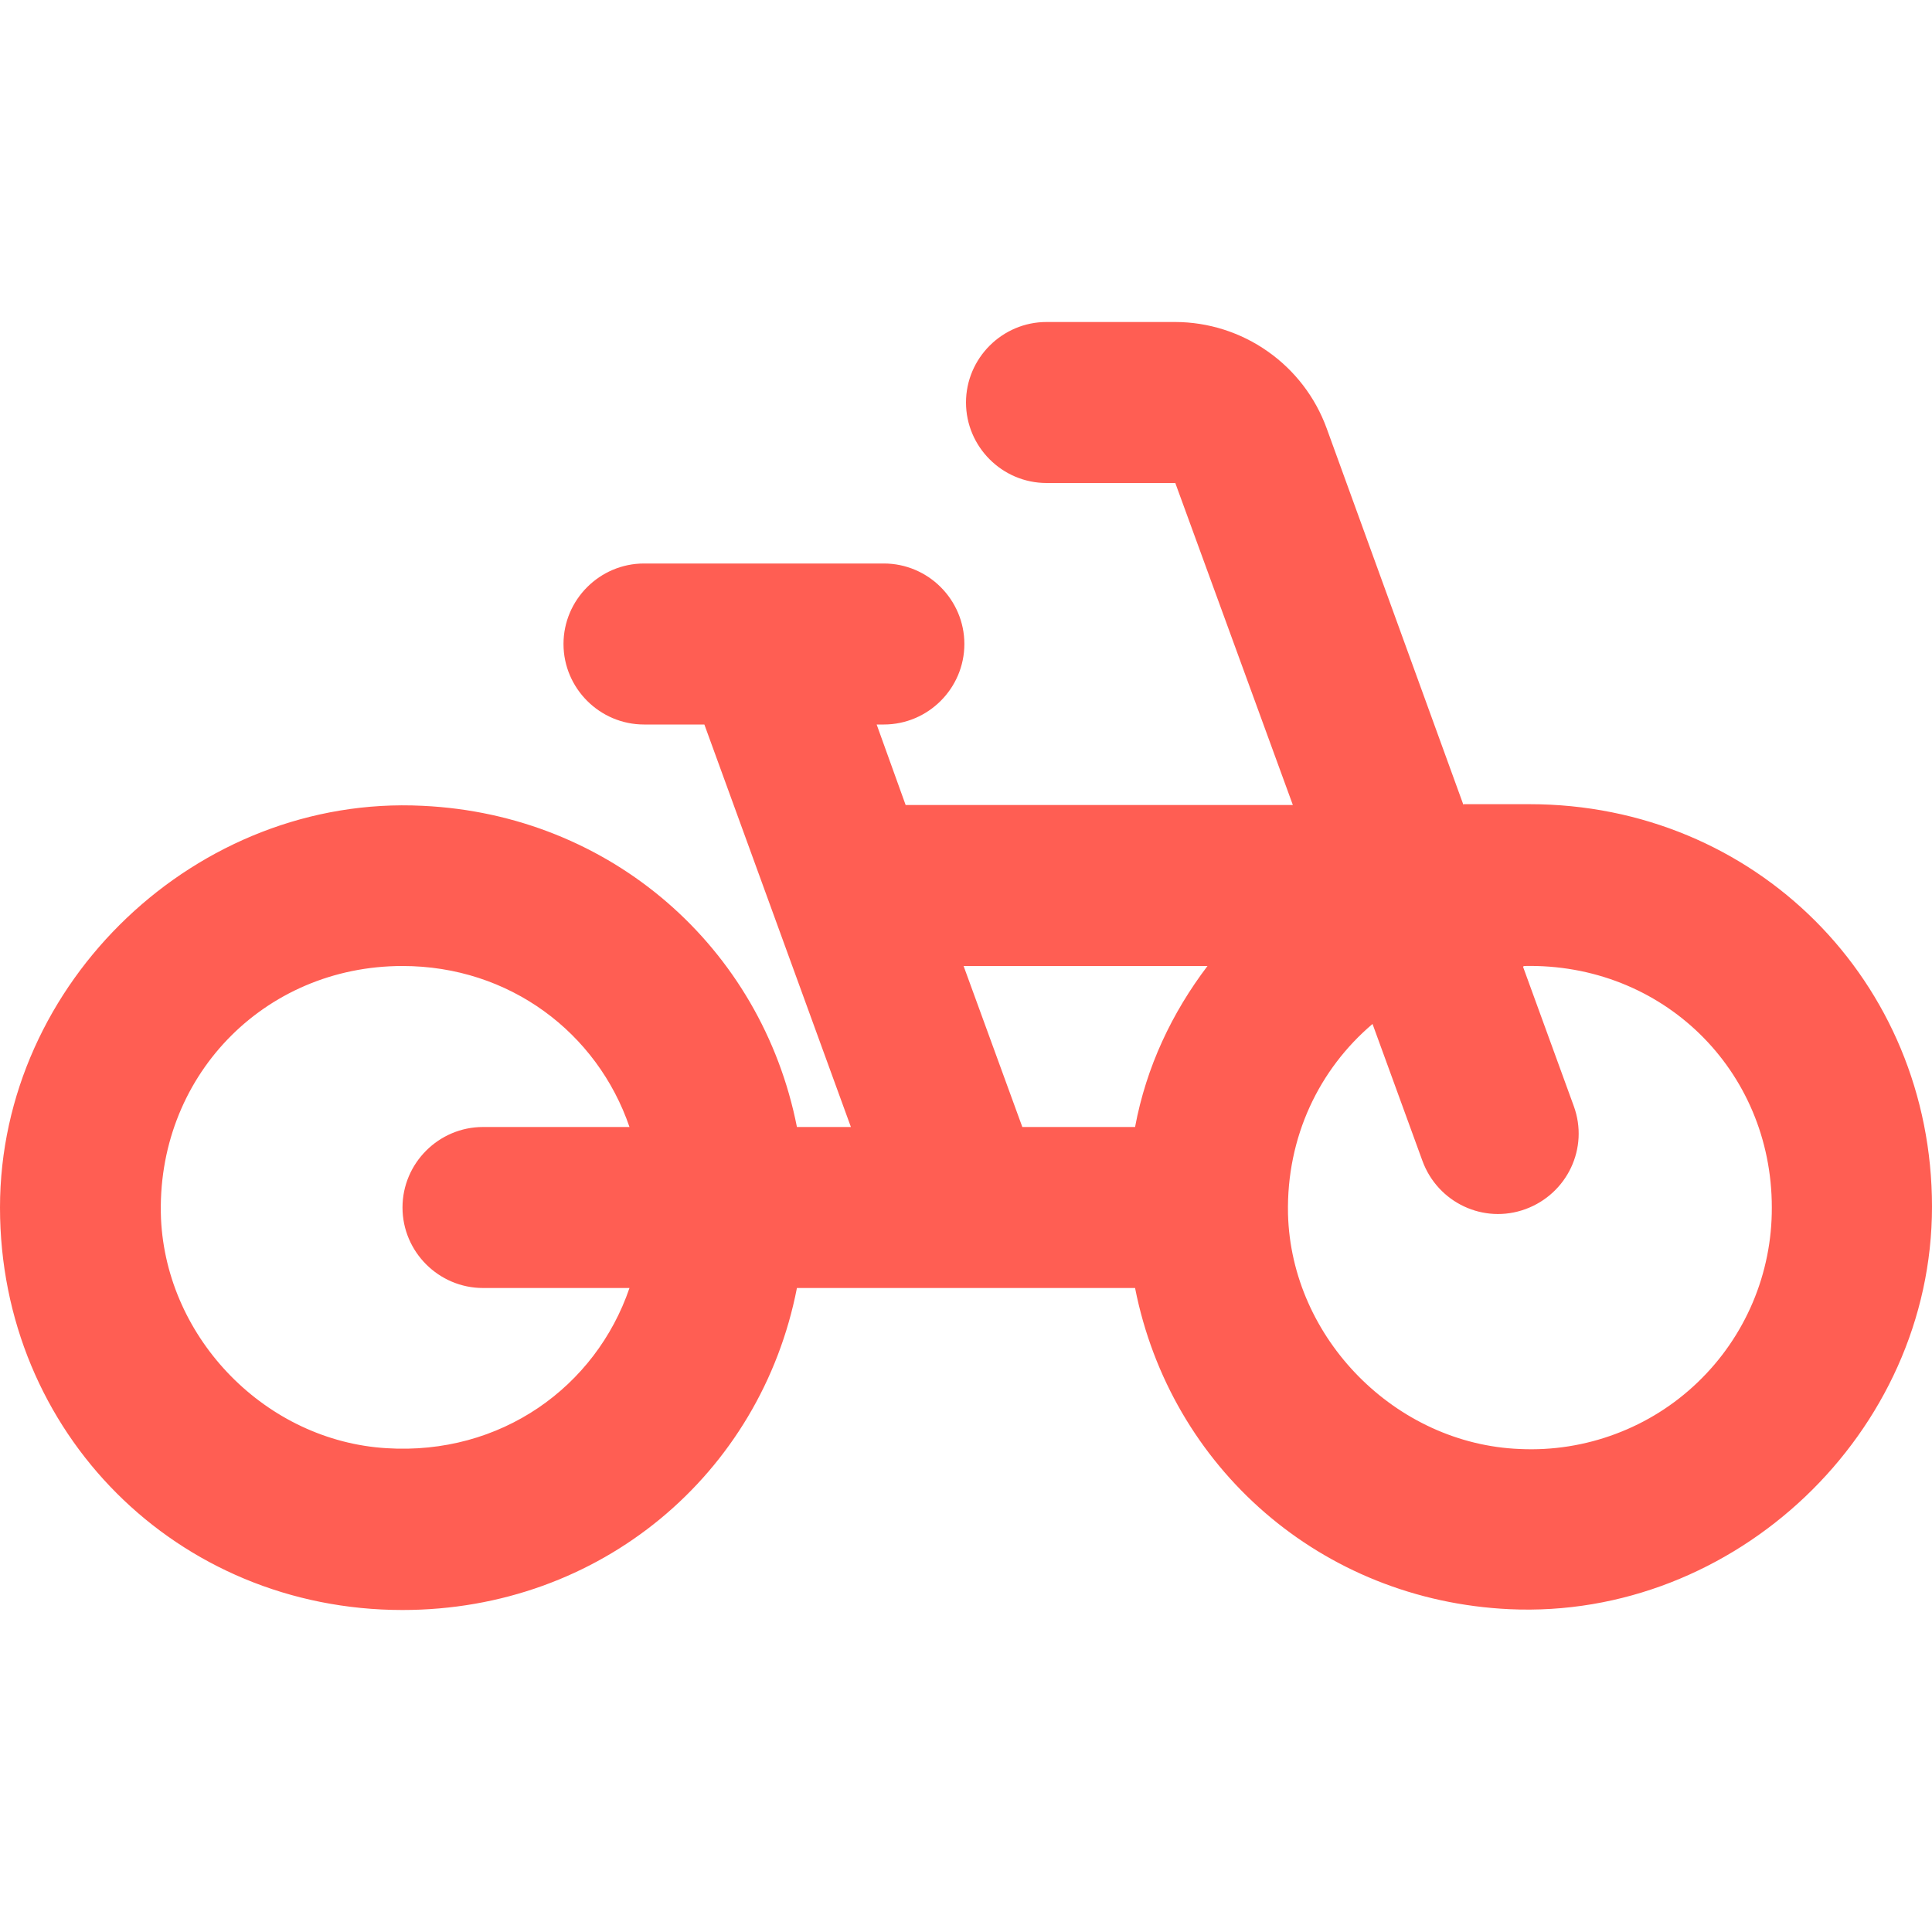
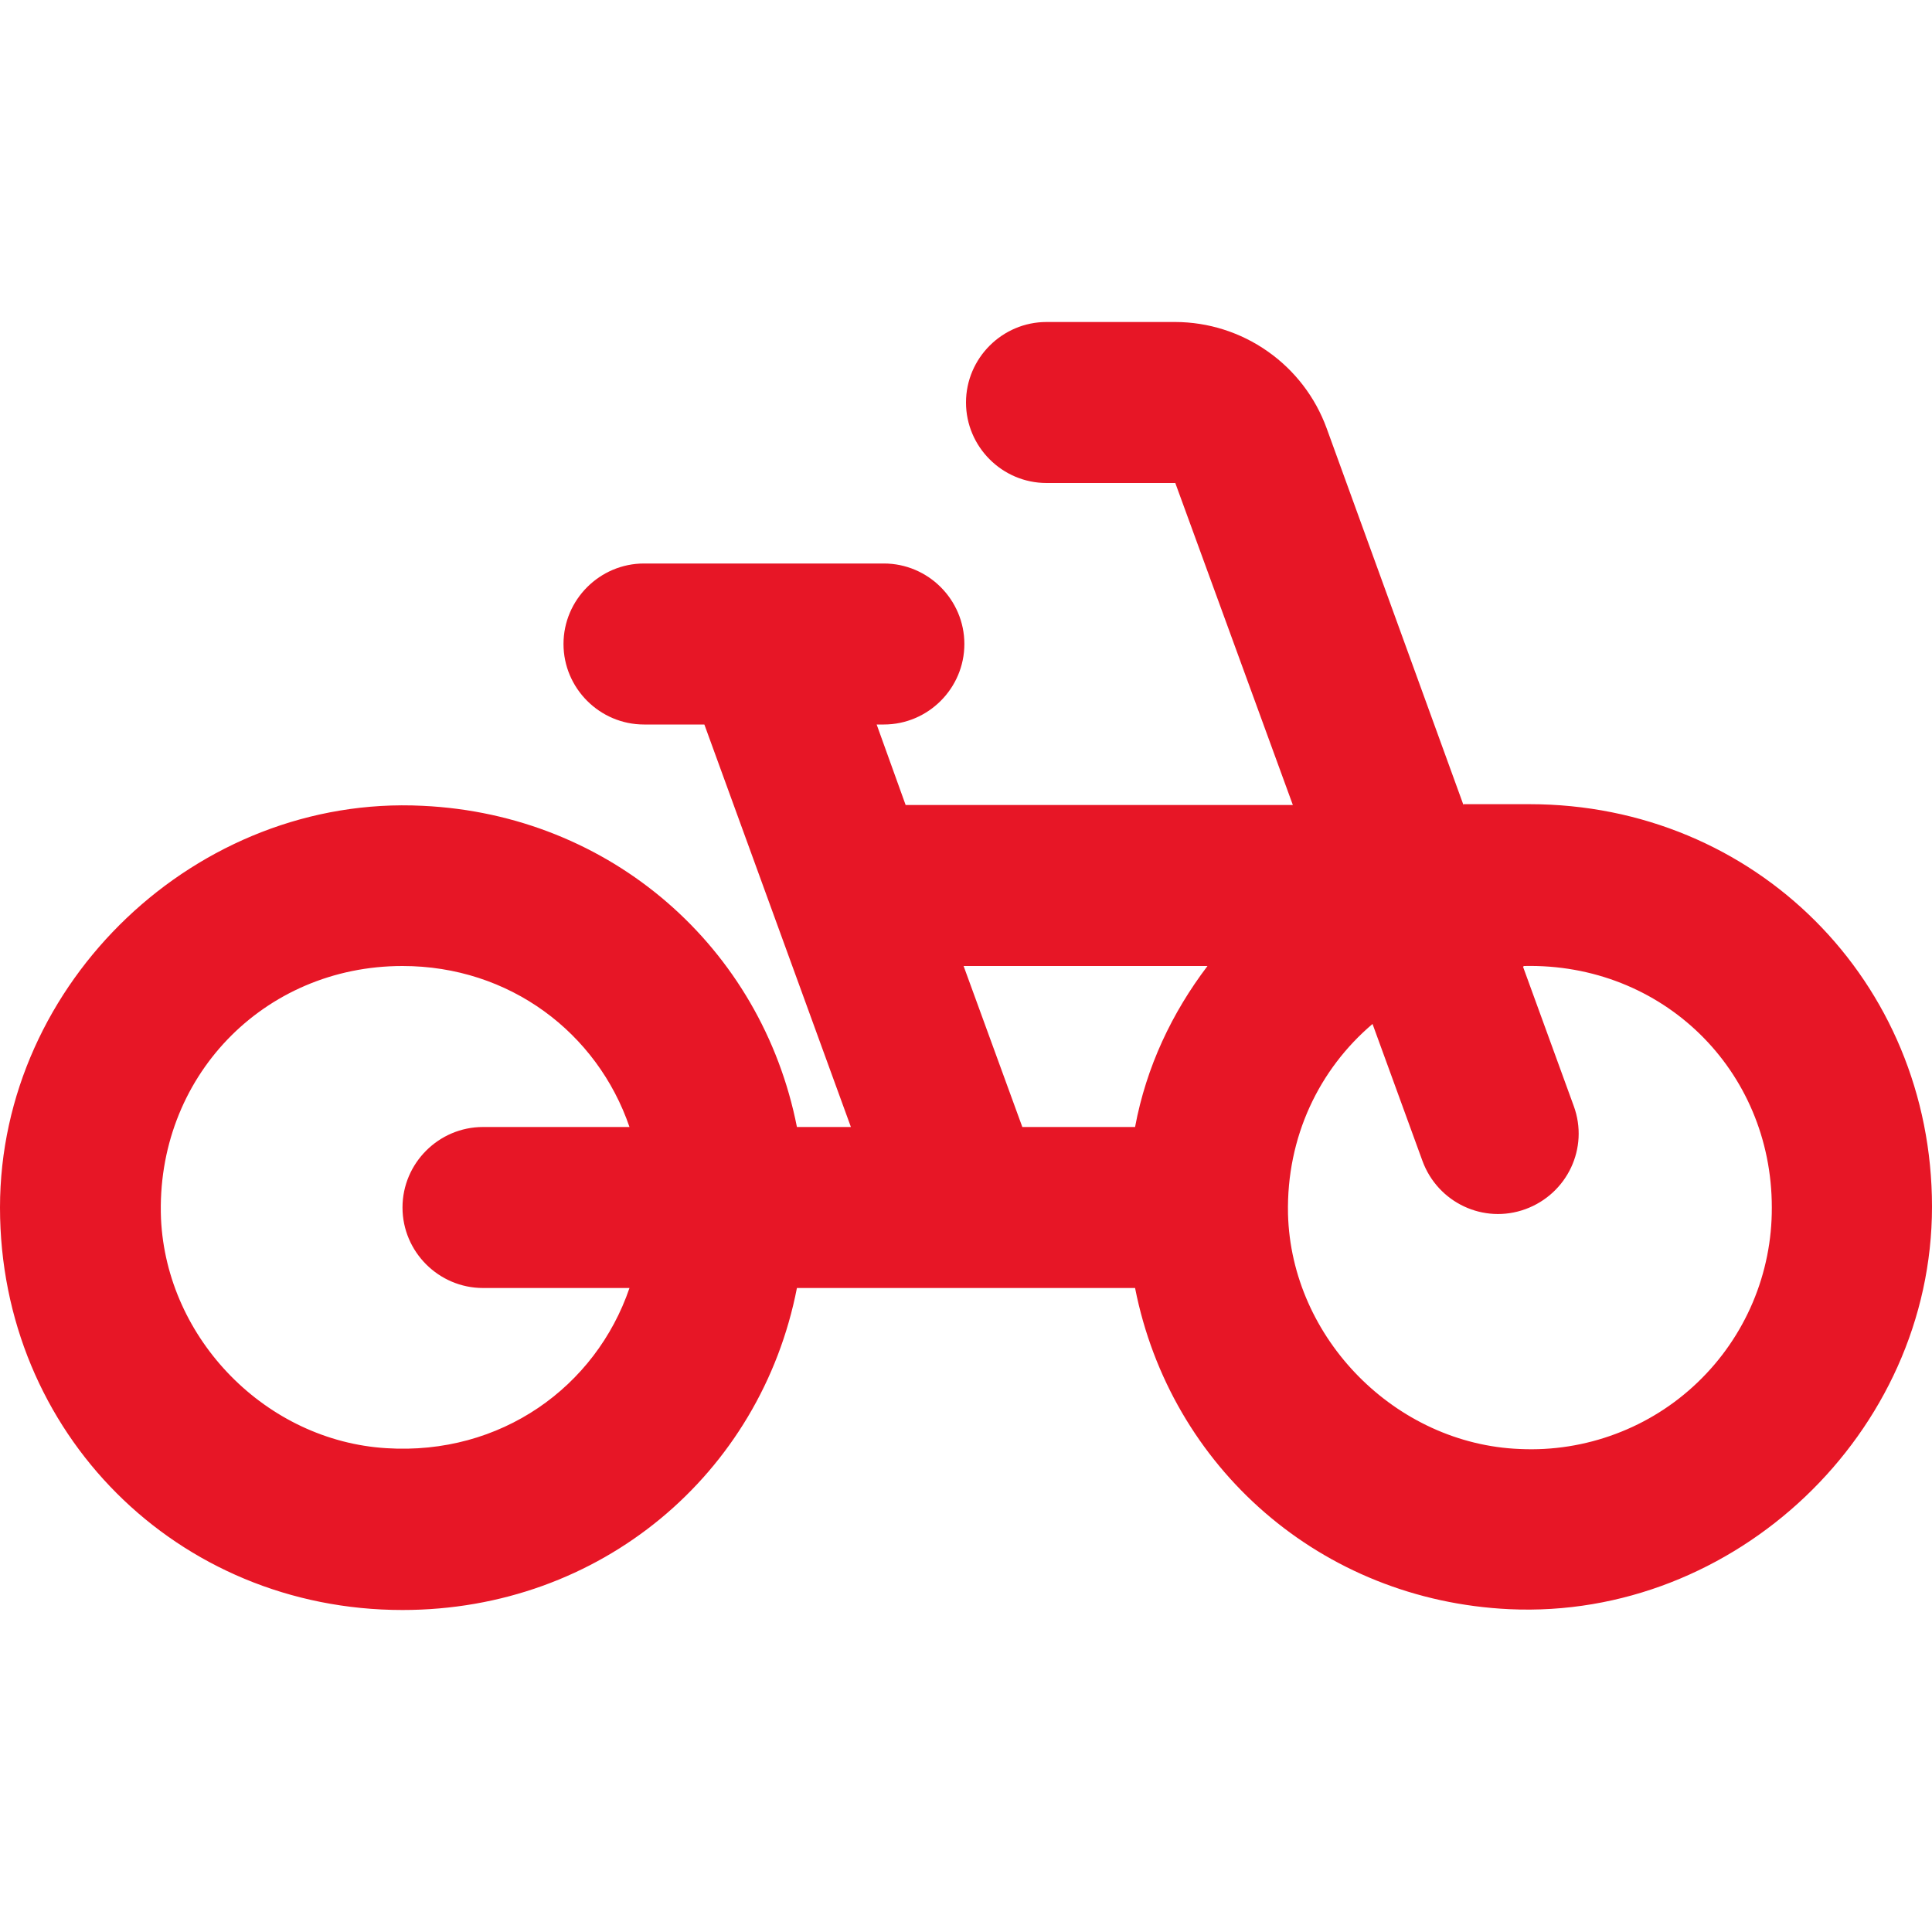
<svg xmlns="http://www.w3.org/2000/svg" width="45" height="45" viewBox="0 0 45 45" fill="none">
-   <path d="M34.087 18.75L30.9 9.975C30.636 9.251 30.157 8.626 29.526 8.184C28.896 7.741 28.145 7.502 27.375 7.5H24.375C23.344 7.5 22.5 8.344 22.5 9.375C22.5 10.406 23.344 11.25 24.375 11.25H27.375L30.113 18.75H21.094L20.419 16.875H20.587C21.619 16.875 22.462 16.031 22.462 15C22.462 13.969 21.619 13.125 20.587 13.125H15C13.969 13.125 13.125 13.969 13.125 15C13.125 16.031 13.969 16.875 15 16.875H16.406L19.819 26.25H18.562C17.738 22.069 14.231 18.975 9.844 18.769C4.594 18.506 0 22.875 0 28.125C0 33.375 4.125 37.5 9.375 37.5C13.988 37.5 17.719 34.331 18.562 30H26.438C27.262 34.181 30.769 37.275 35.156 37.481C40.406 37.725 45 33.375 45 28.106C45 22.856 40.875 18.731 35.625 18.731H34.087V18.75ZM14.662 30C13.875 32.306 11.662 33.9 9 33.731C6.206 33.562 3.881 31.2 3.75 28.387C3.619 25.106 6.131 22.5 9.375 22.5C11.869 22.5 13.912 24.056 14.662 26.25H11.25C10.219 26.25 9.375 27.094 9.375 28.125C9.375 29.156 10.219 30 11.25 30H14.662ZM26.438 26.25H23.812L22.444 22.5H28.125C27.3 23.587 26.7 24.844 26.438 26.25ZM35.4 33.75C32.513 33.638 30.075 31.181 30 28.275C29.962 26.475 30.731 24.9 31.969 23.85L33.131 27.038C33.487 28.012 34.556 28.519 35.531 28.163C36.506 27.806 37.013 26.738 36.656 25.762L35.475 22.519L35.494 22.5C38.719 22.425 41.269 24.919 41.269 28.125C41.272 28.885 41.121 29.639 40.824 30.339C40.527 31.039 40.091 31.671 39.542 32.197C38.993 32.724 38.343 33.133 37.63 33.399C36.919 33.666 36.16 33.786 35.4 33.75Z" fill="#FF5E53" />
+   <path d="M34.087 18.75L30.9 9.975C30.636 9.251 30.157 8.626 29.526 8.184C28.896 7.741 28.145 7.502 27.375 7.5H24.375C23.344 7.5 22.5 8.344 22.5 9.375C22.5 10.406 23.344 11.25 24.375 11.25H27.375L30.113 18.75H21.094L20.419 16.875H20.587C21.619 16.875 22.462 16.031 22.462 15C22.462 13.969 21.619 13.125 20.587 13.125H15C13.969 13.125 13.125 13.969 13.125 15C13.125 16.031 13.969 16.875 15 16.875H16.406L19.819 26.25H18.562C17.738 22.069 14.231 18.975 9.844 18.769C4.594 18.506 0 22.875 0 28.125C0 33.375 4.125 37.5 9.375 37.5C13.988 37.5 17.719 34.331 18.562 30H26.438C27.262 34.181 30.769 37.275 35.156 37.481C40.406 37.725 45 33.375 45 28.106C45 22.856 40.875 18.731 35.625 18.731H34.087V18.75ZM14.662 30C13.875 32.306 11.662 33.9 9 33.731C6.206 33.562 3.881 31.2 3.75 28.387C3.619 25.106 6.131 22.5 9.375 22.5C11.869 22.5 13.912 24.056 14.662 26.25H11.25C10.219 26.25 9.375 27.094 9.375 28.125C9.375 29.156 10.219 30 11.25 30H14.662ZM26.438 26.25H23.812L22.444 22.5H28.125C27.3 23.587 26.7 24.844 26.438 26.25ZM35.4 33.75C32.513 33.638 30.075 31.181 30 28.275C29.962 26.475 30.731 24.9 31.969 23.85L33.131 27.038C33.487 28.012 34.556 28.519 35.531 28.163C36.506 27.806 37.013 26.738 36.656 25.762L35.475 22.519L35.494 22.5C38.719 22.425 41.269 24.919 41.269 28.125C41.272 28.885 41.121 29.639 40.824 30.339C40.527 31.039 40.091 31.671 39.542 32.197C38.993 32.724 38.343 33.133 37.63 33.399C36.919 33.666 36.16 33.786 35.4 33.75Z" fill="#E71626" />
</svg>
